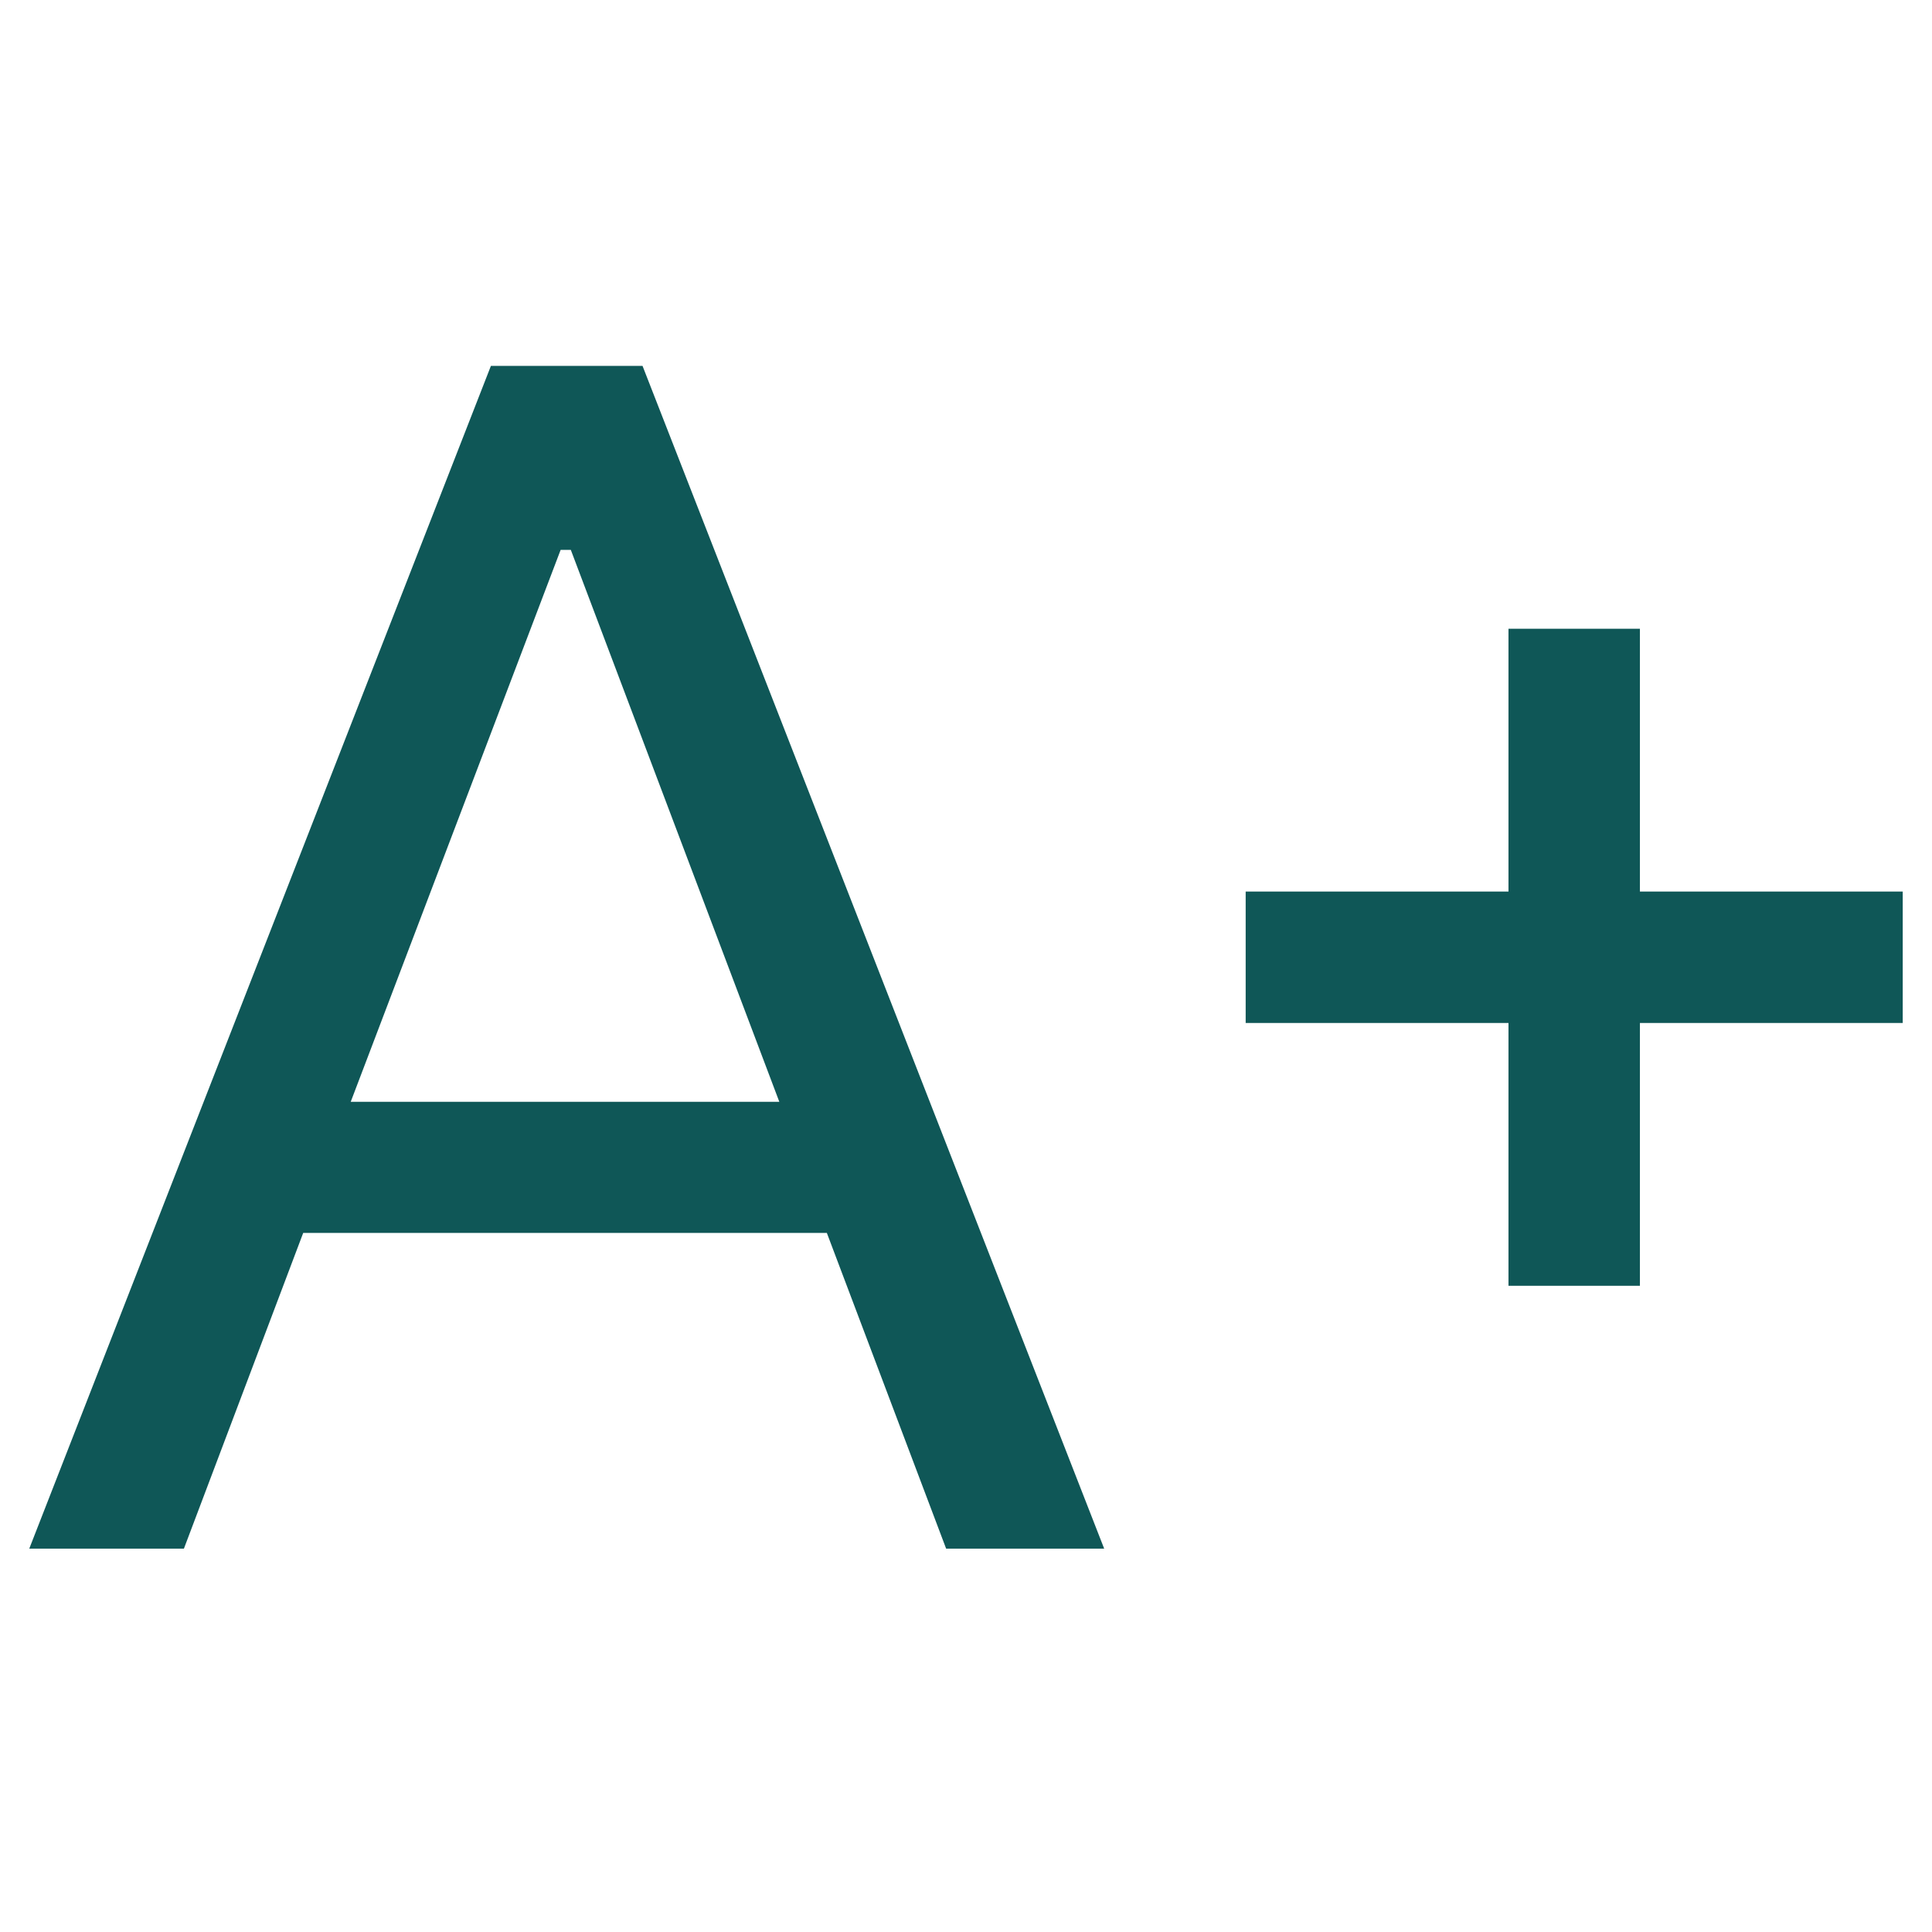
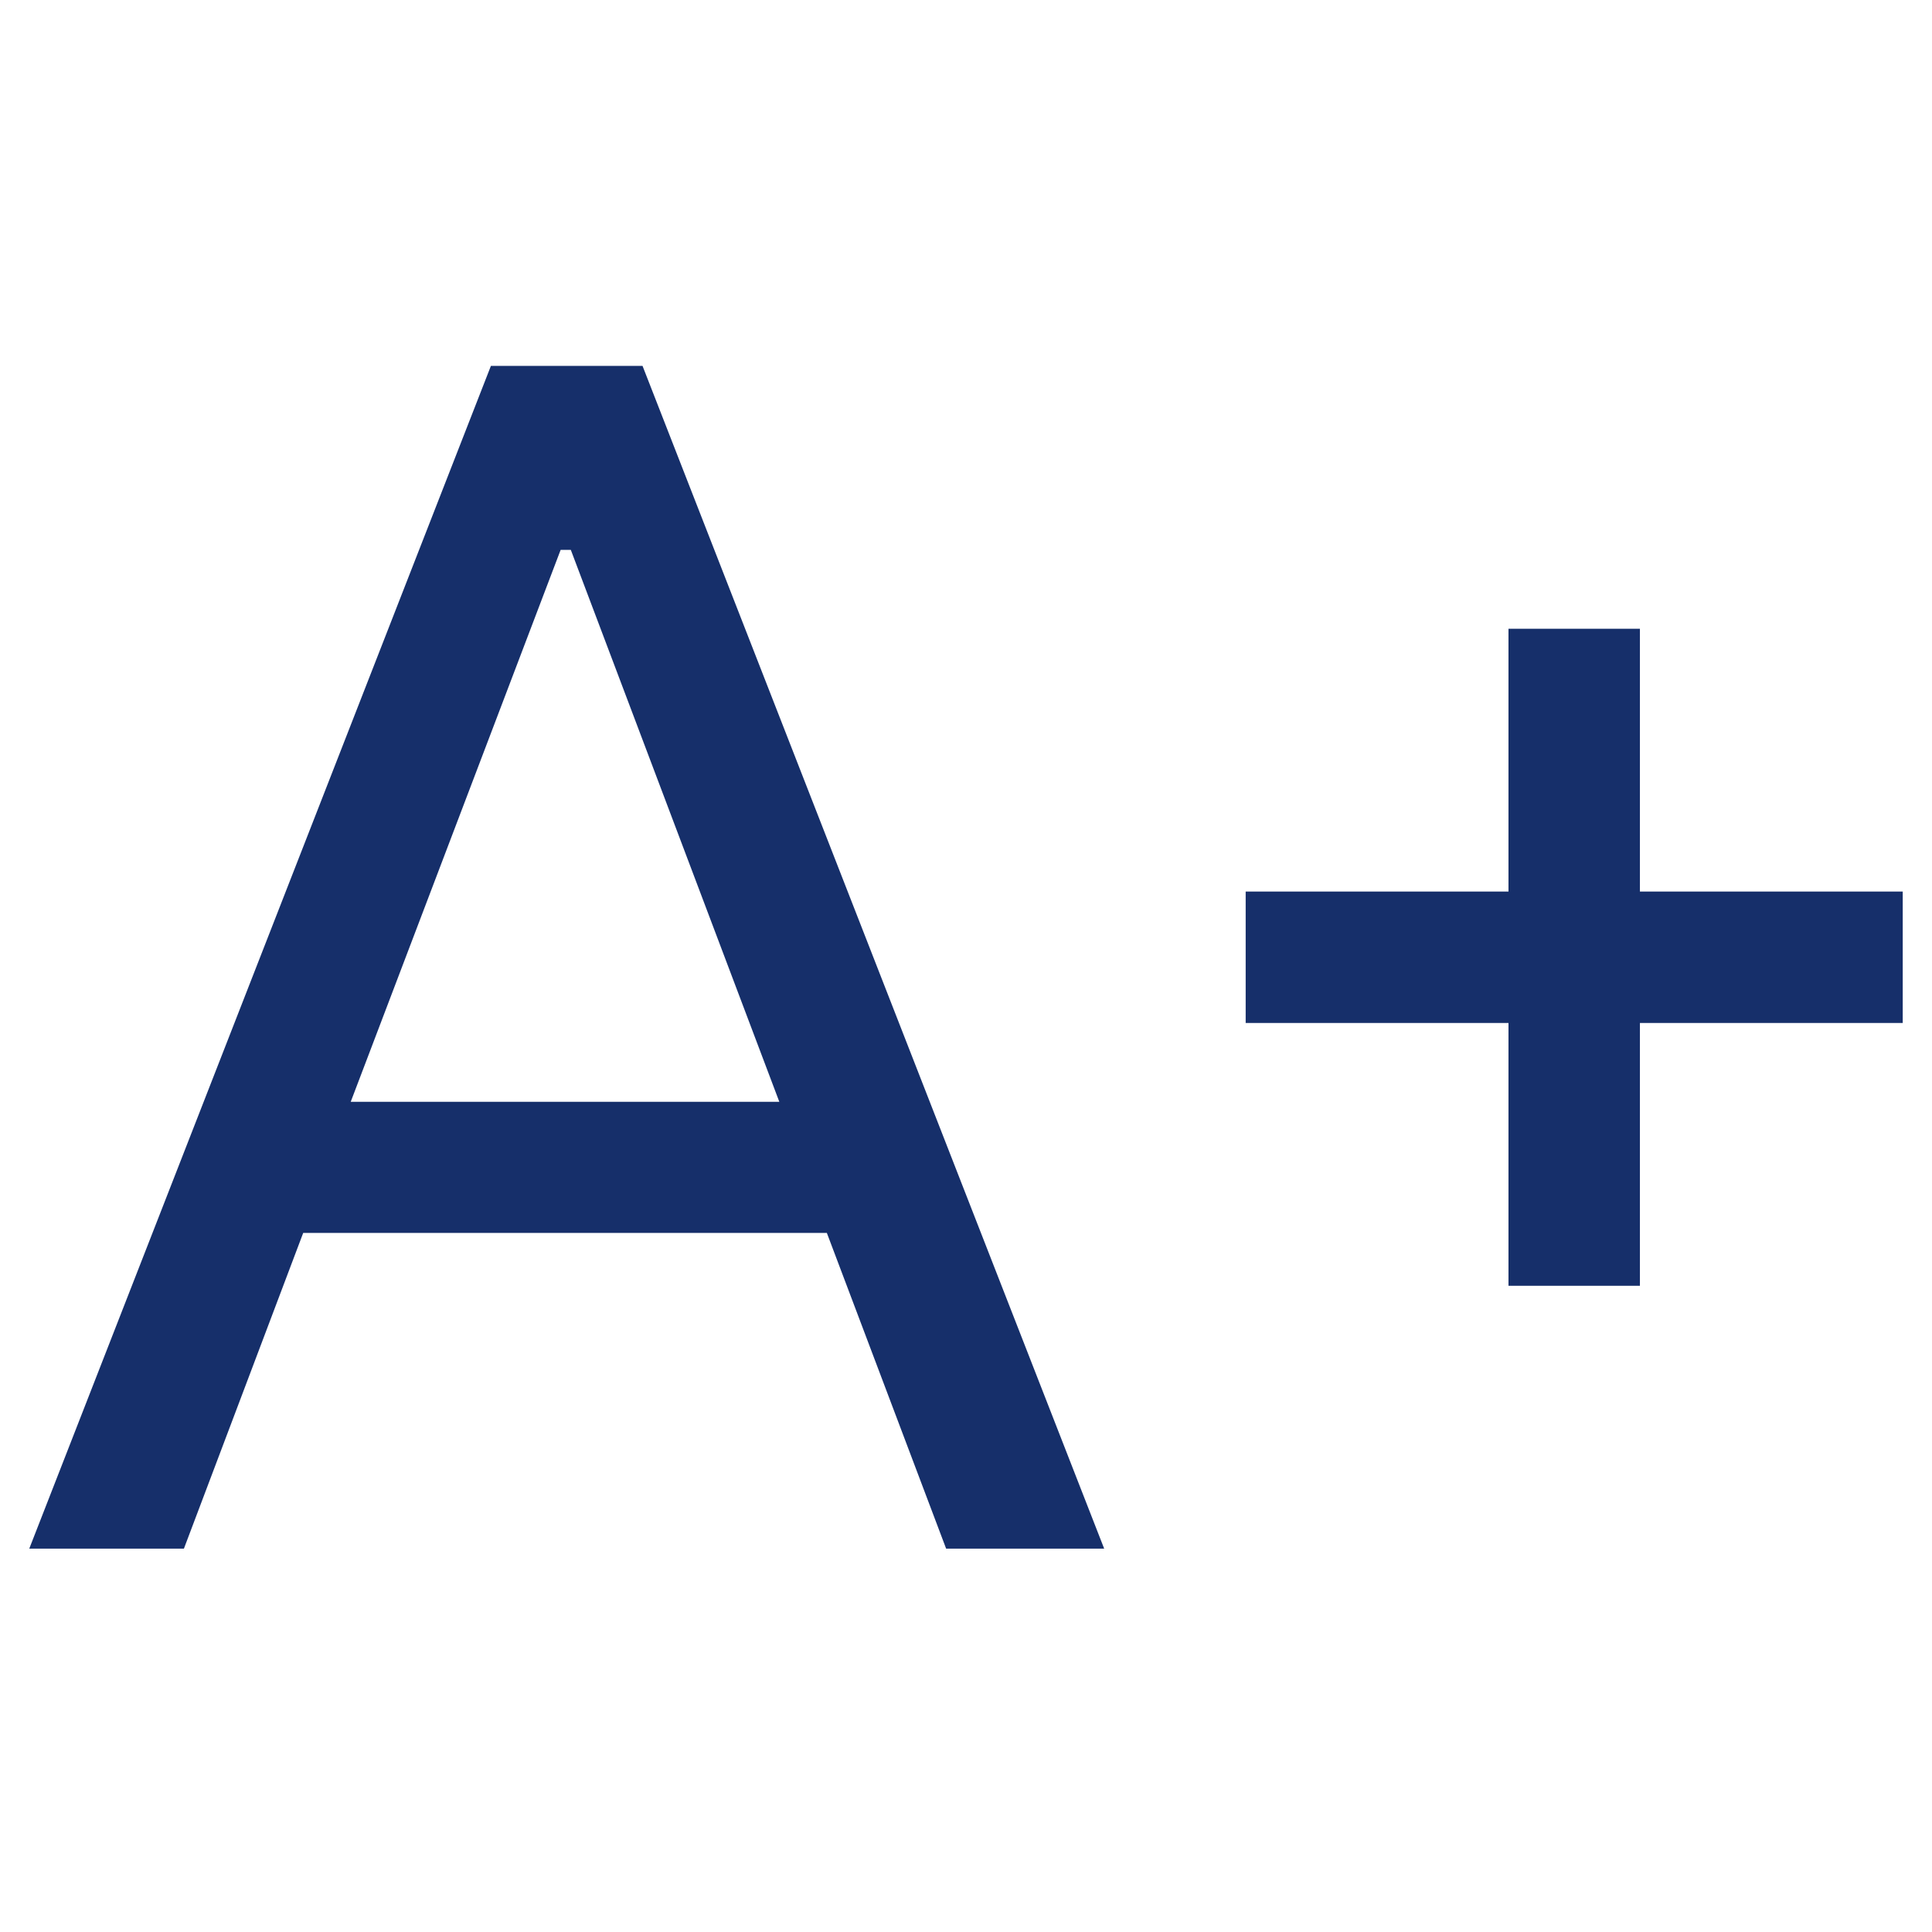
<svg xmlns="http://www.w3.org/2000/svg" width="24" height="24" viewBox="0 0 66 45" fill="none">
-   <path d="M1 42.403L16.77 2H21.95L37.72 42.403H32.321L28.246 31.618H10.358L6.283 42.403H1ZM11.981 27.14H26.623L19.5 8.285H19.152L11.981 27.14ZM51.532 33.425V24.446H42.554V19.957H51.532V10.979H56.022V19.957H65V24.446H56.022V33.425H51.532Z" fill="#0F5757" />
+   <path d="M1 42.403L16.77 2H21.95L37.72 42.403H32.321L28.246 31.618H10.358L6.283 42.403H1ZM11.981 27.14H26.623L19.5 8.285H19.152L11.981 27.14ZM51.532 33.425V24.446H42.554V19.957H51.532V10.979H56.022V19.957H65V24.446H56.022V33.425H51.532Z" fill="#162F6A" />
</svg>
